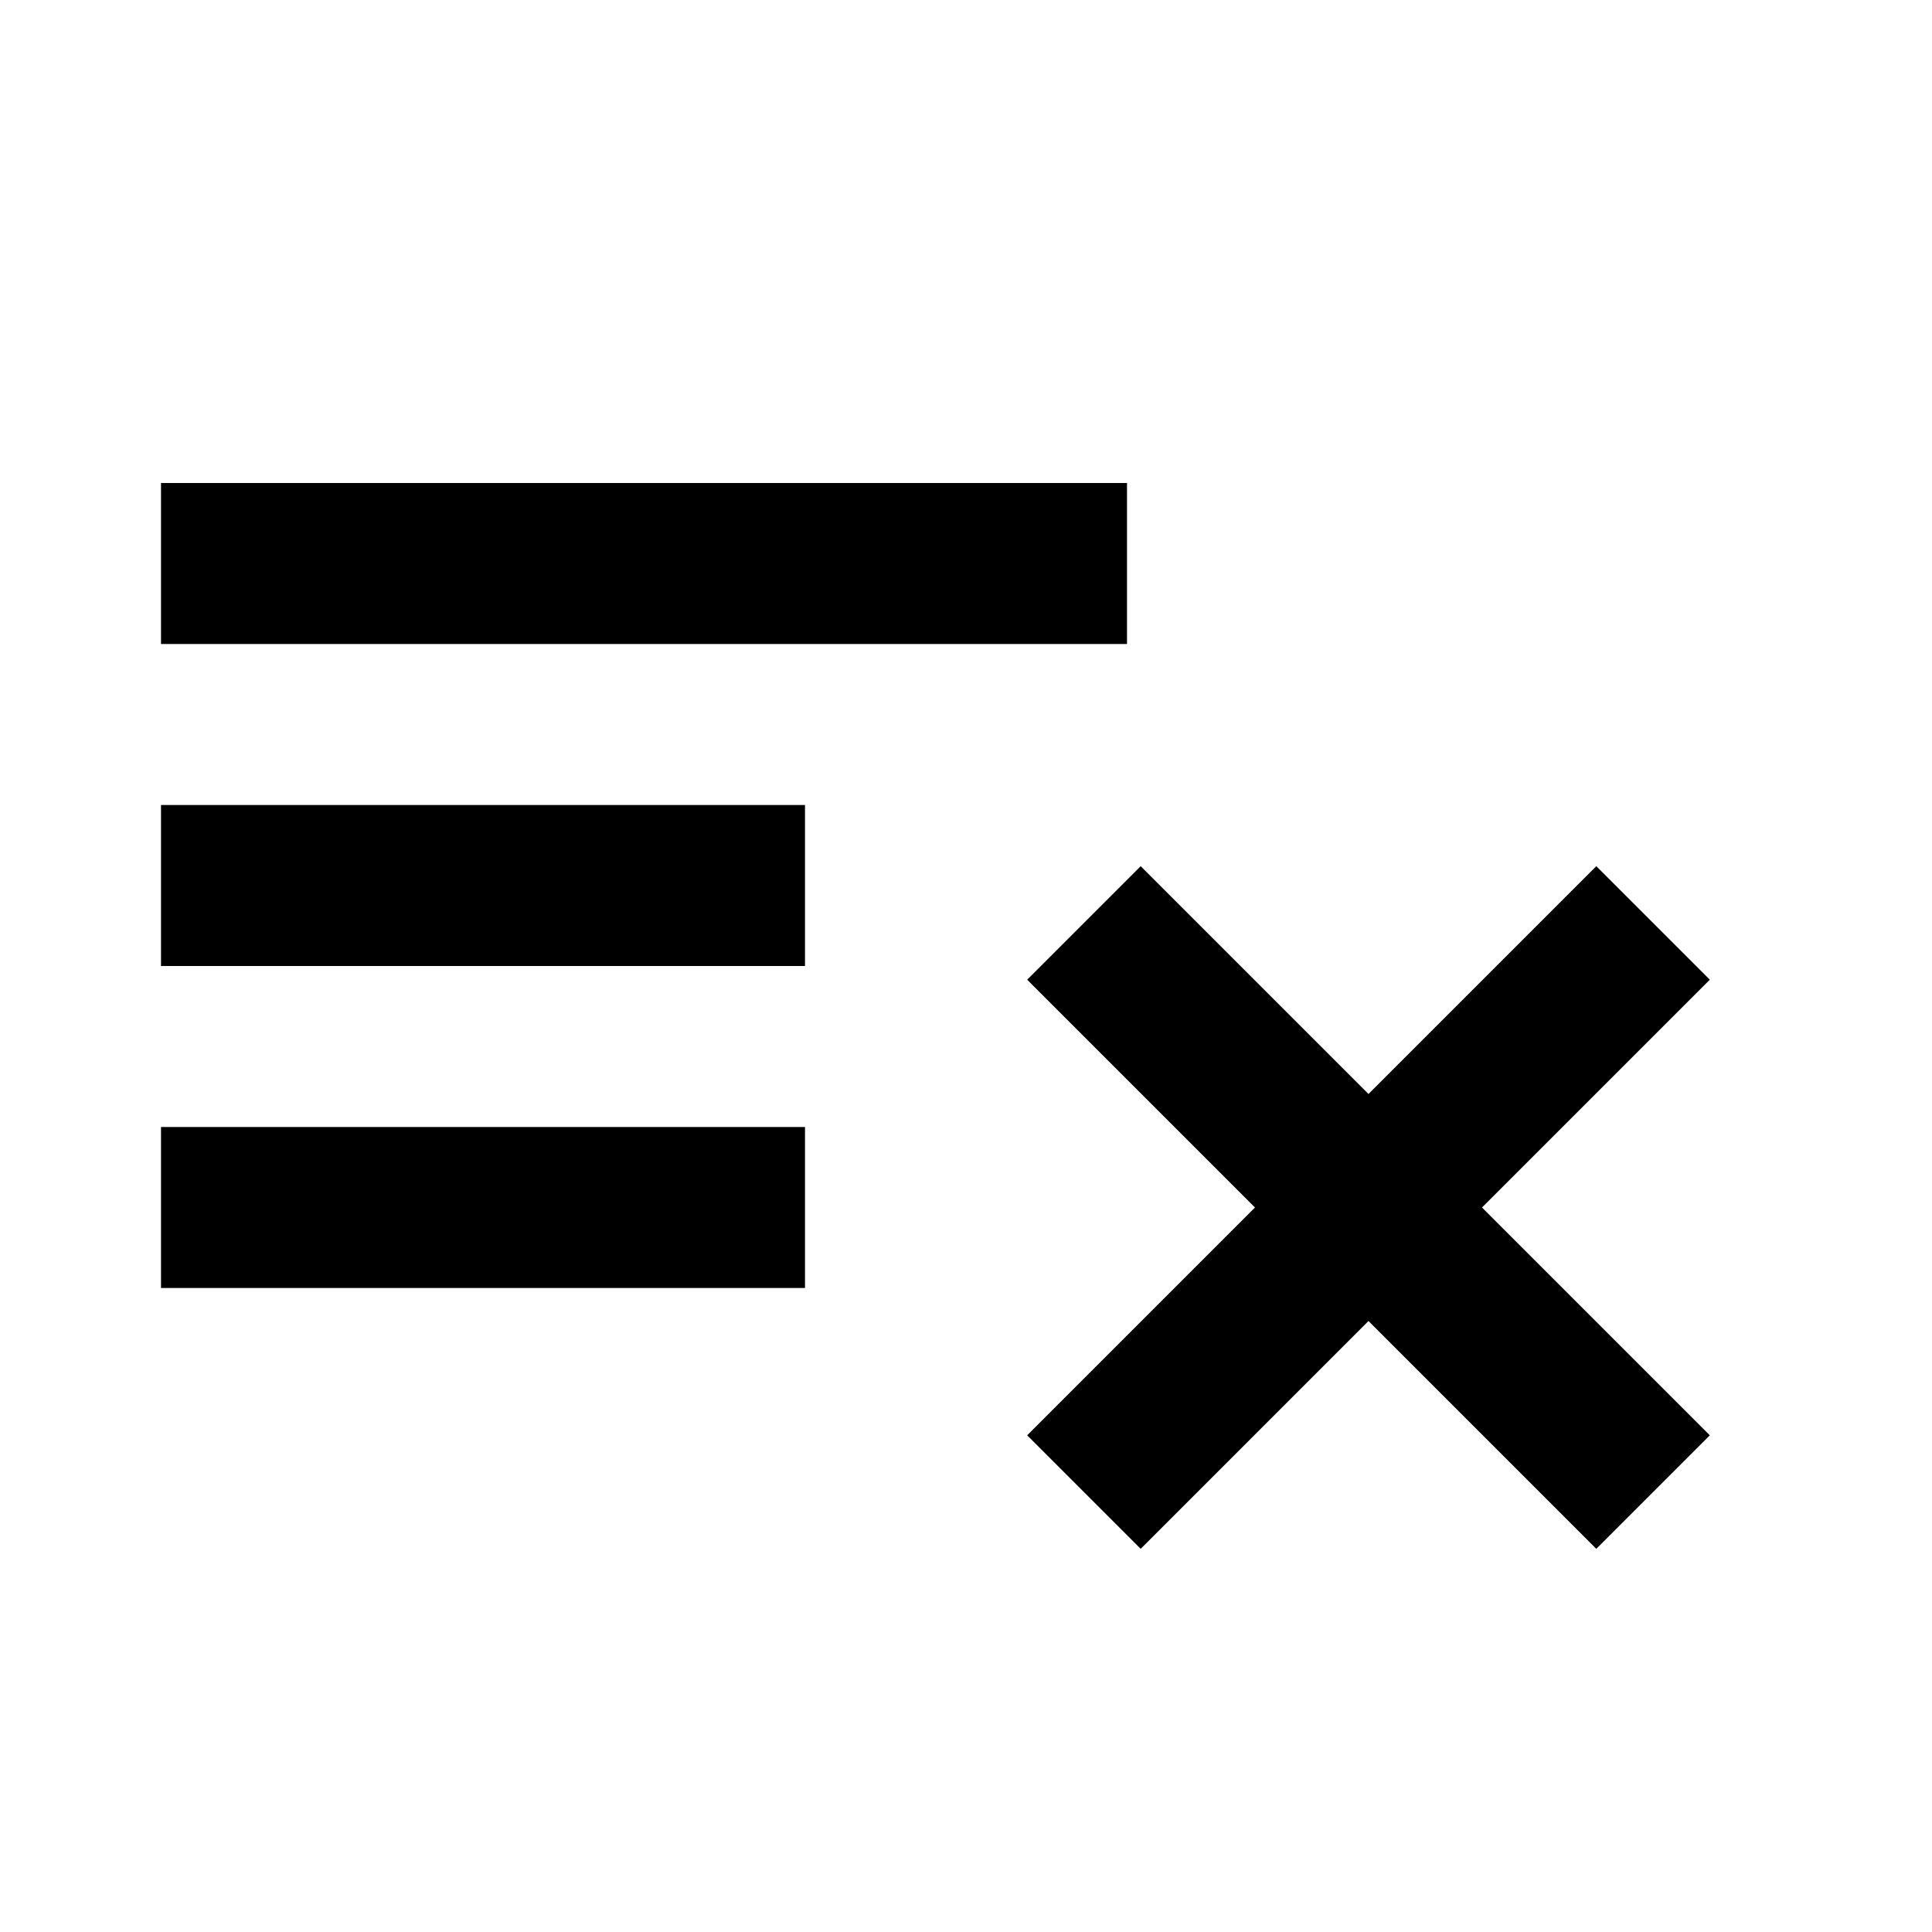
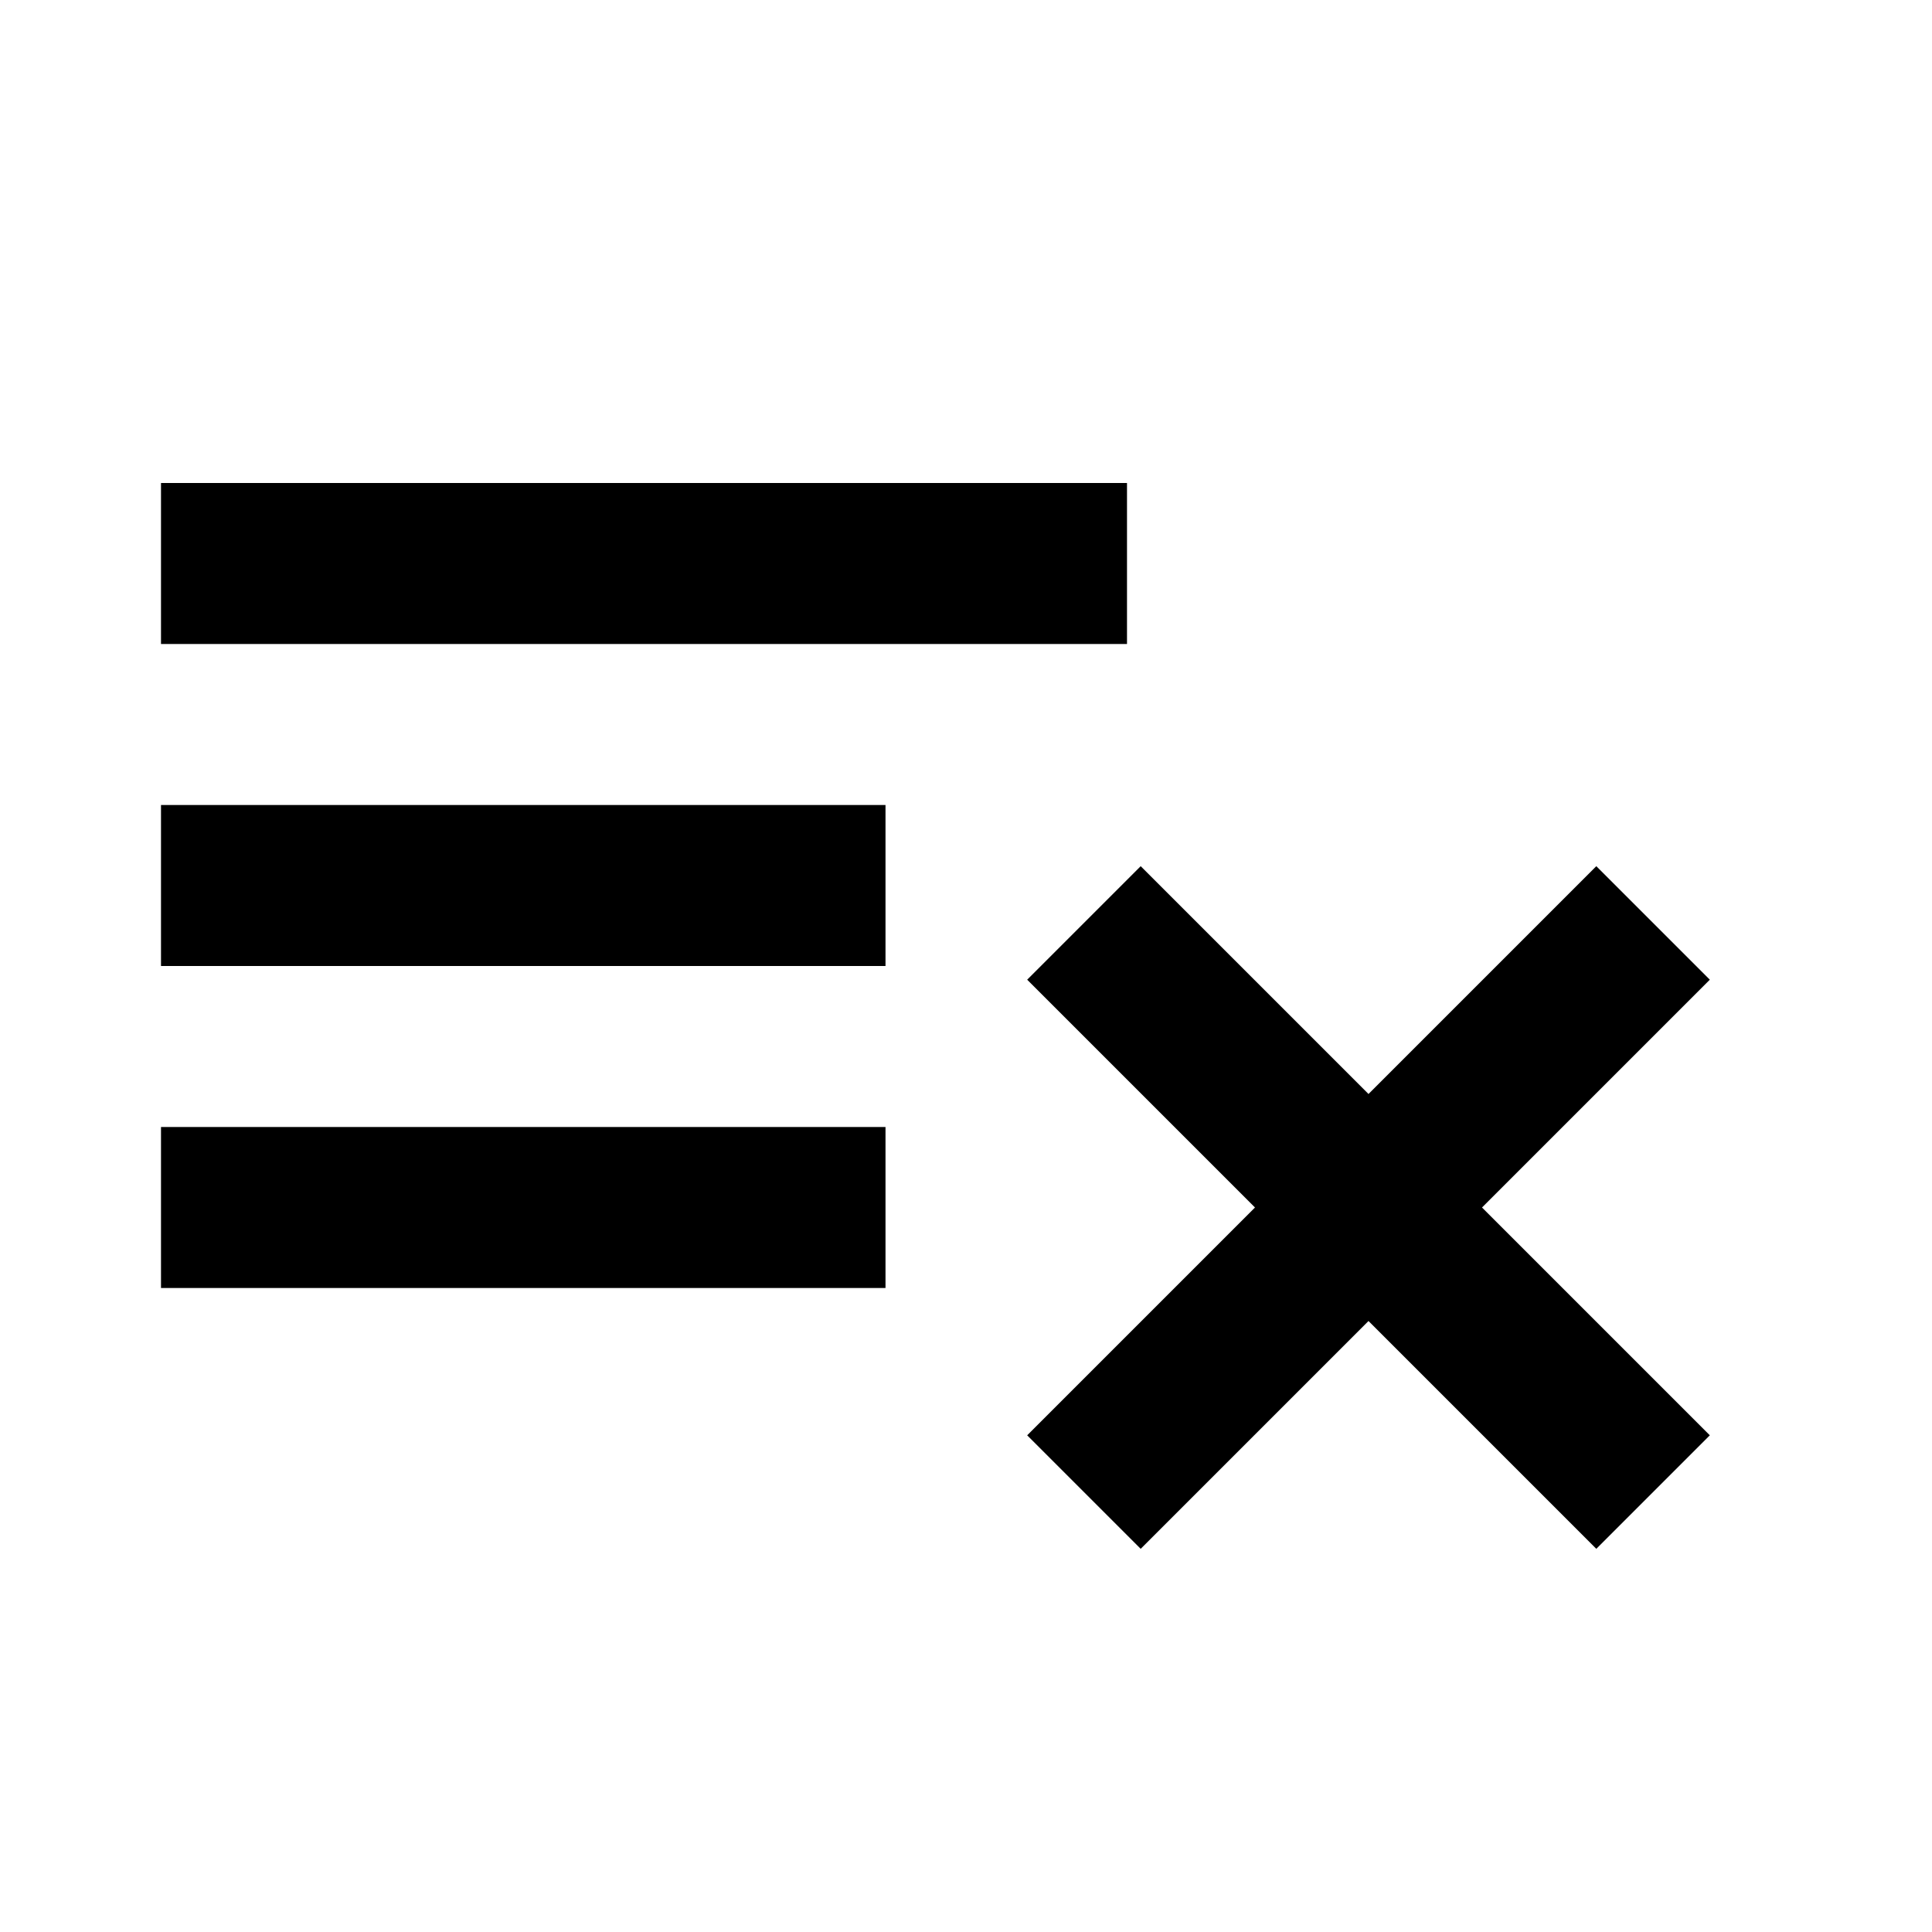
<svg xmlns="http://www.w3.org/2000/svg" version="1.1" width="24" height="24" viewBox="0 0 24 24">
-   <path d="M2,6V8H14V6H2M2,10V12H10V10H2M14.17,10.76L12.76,12.17L15.59,15L12.76,17.83L14.17,19.24L17,16.41L19.83,19.24L21.24,17.83L18.41,15L21.24,12.17L19.83,10.76L17,13.59L14.17,10.76M2,14V16H10V14H2Z" />
+   <path d="M2,6V8H14V6H2M2,10V12H11V10H2M14.17,10.76L12.76,12.17L15.59,15L12.76,17.83L14.17,19.24L17,16.41L19.83,19.24L21.24,17.83L18.41,15L21.24,12.17L19.83,10.76L17,13.59L14.17,10.76M2,14V16H11V14H2Z" />
</svg>
